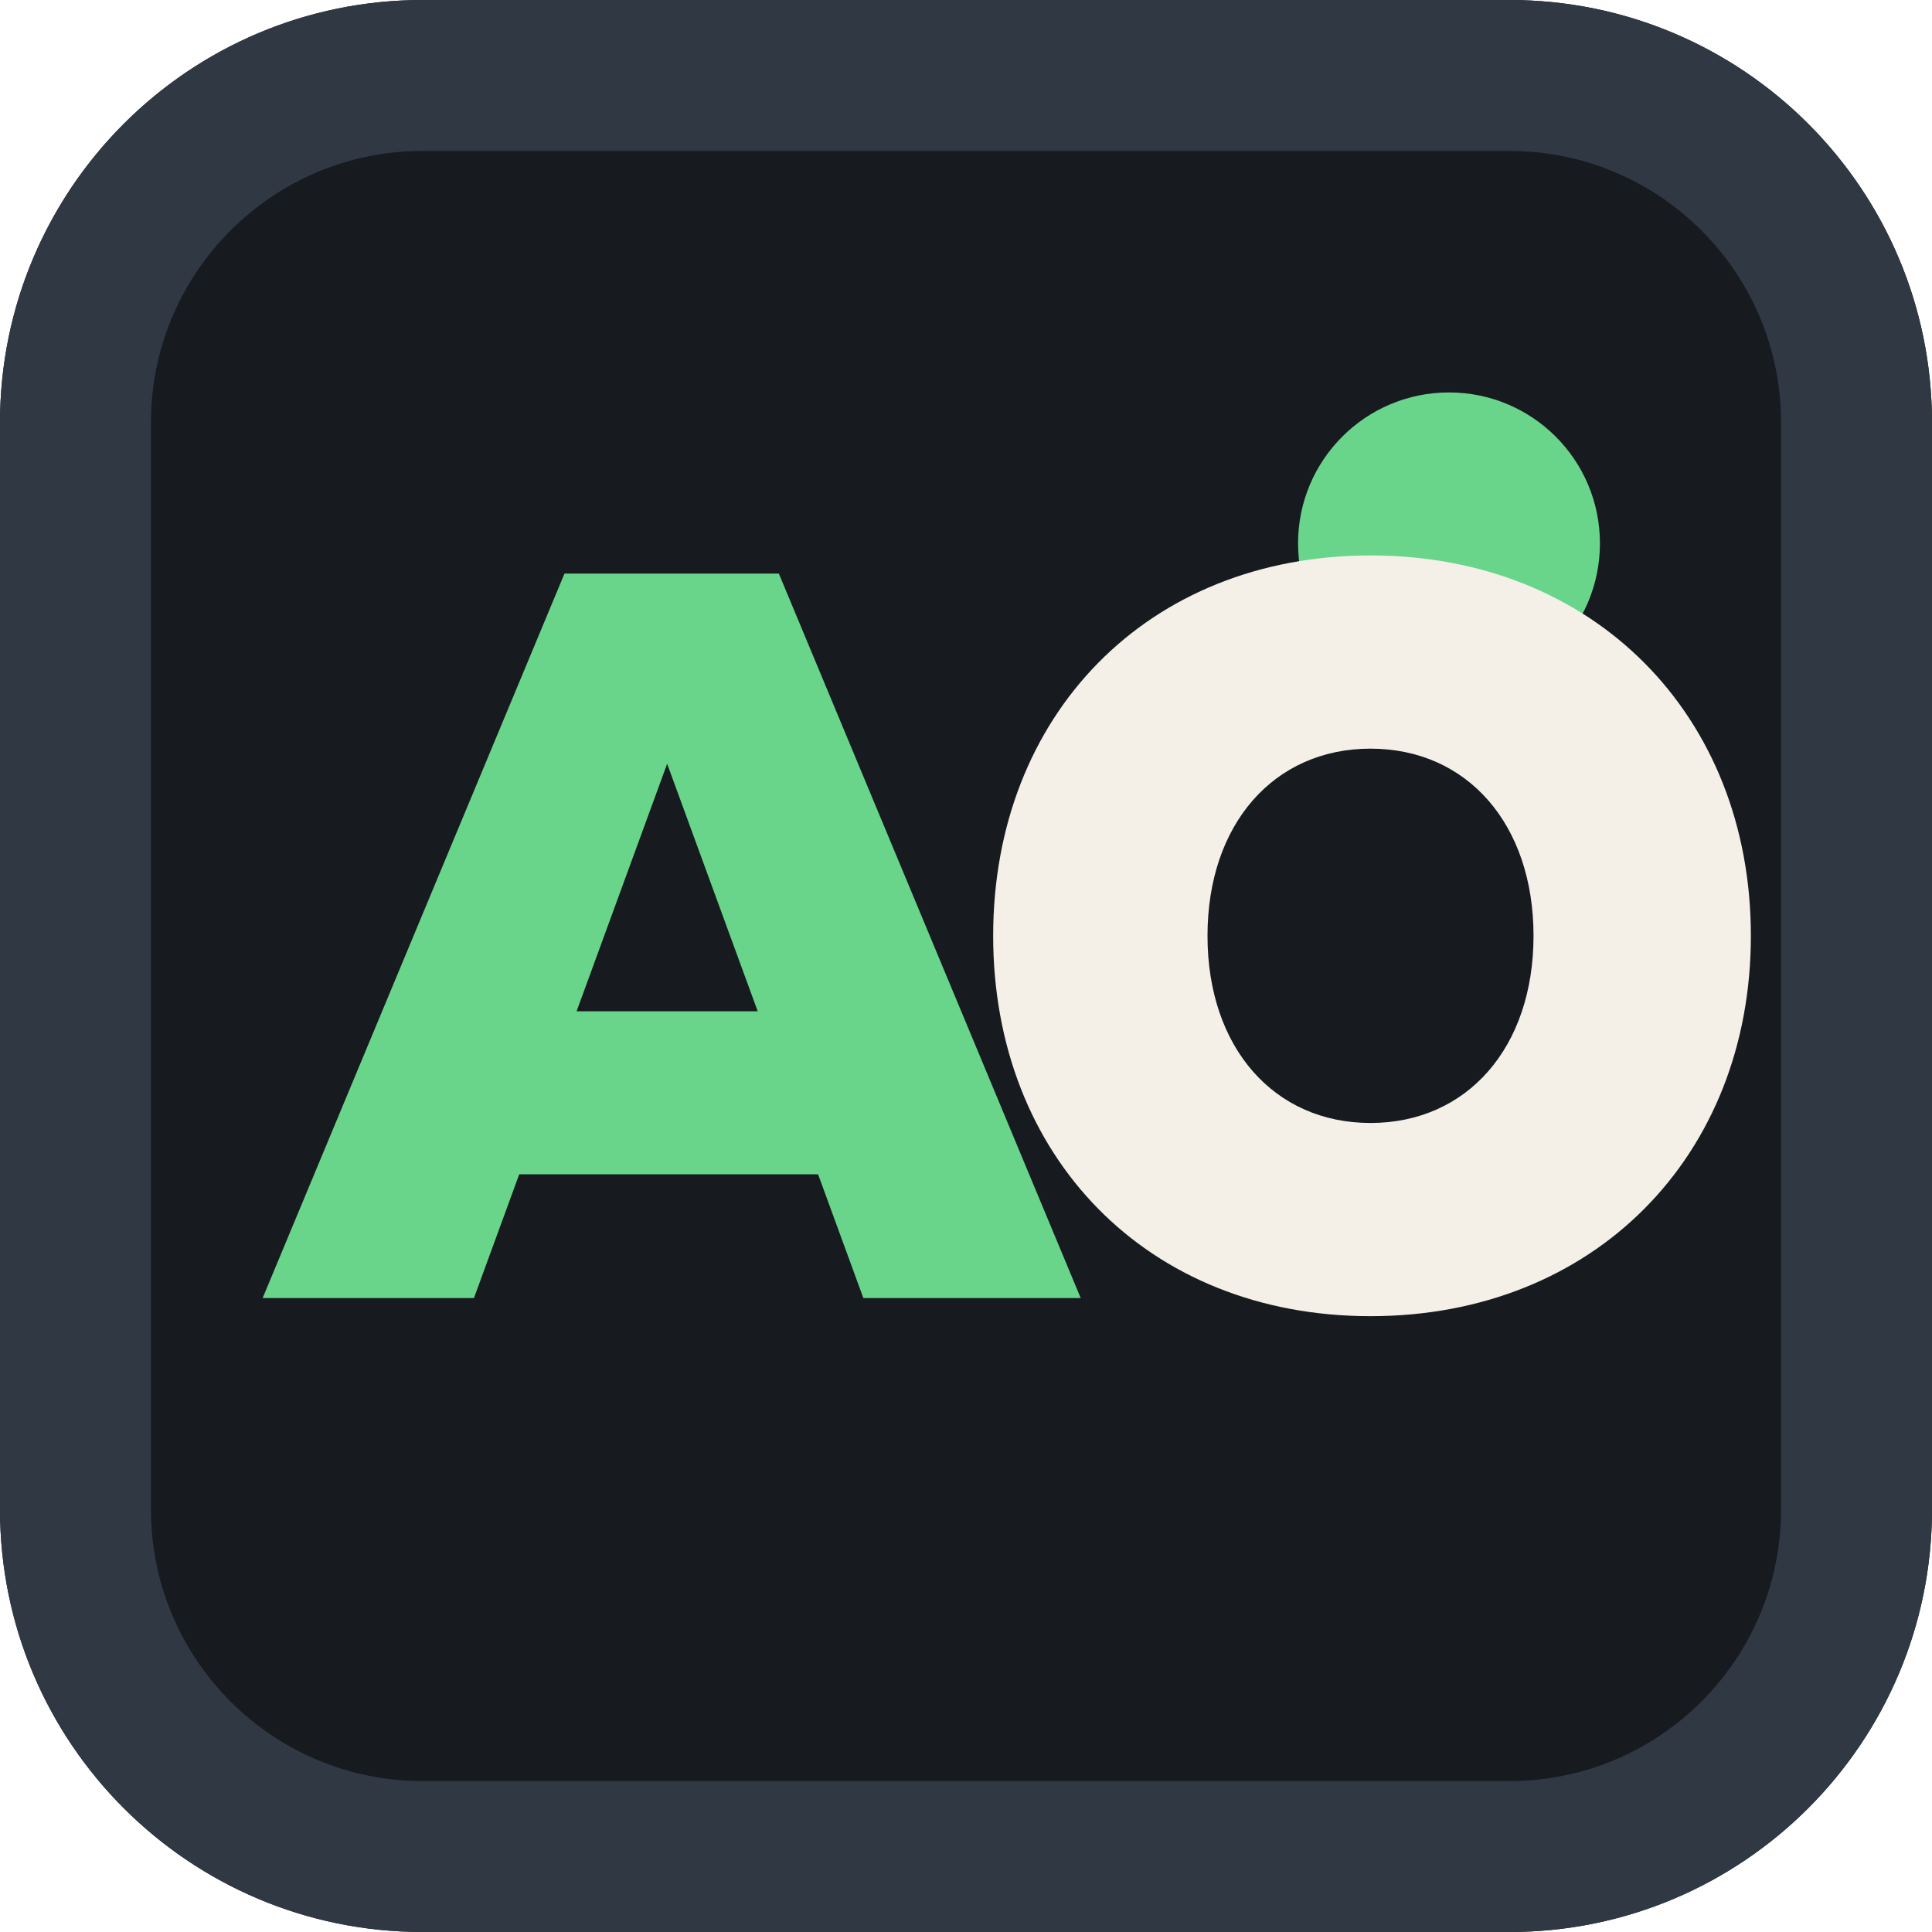
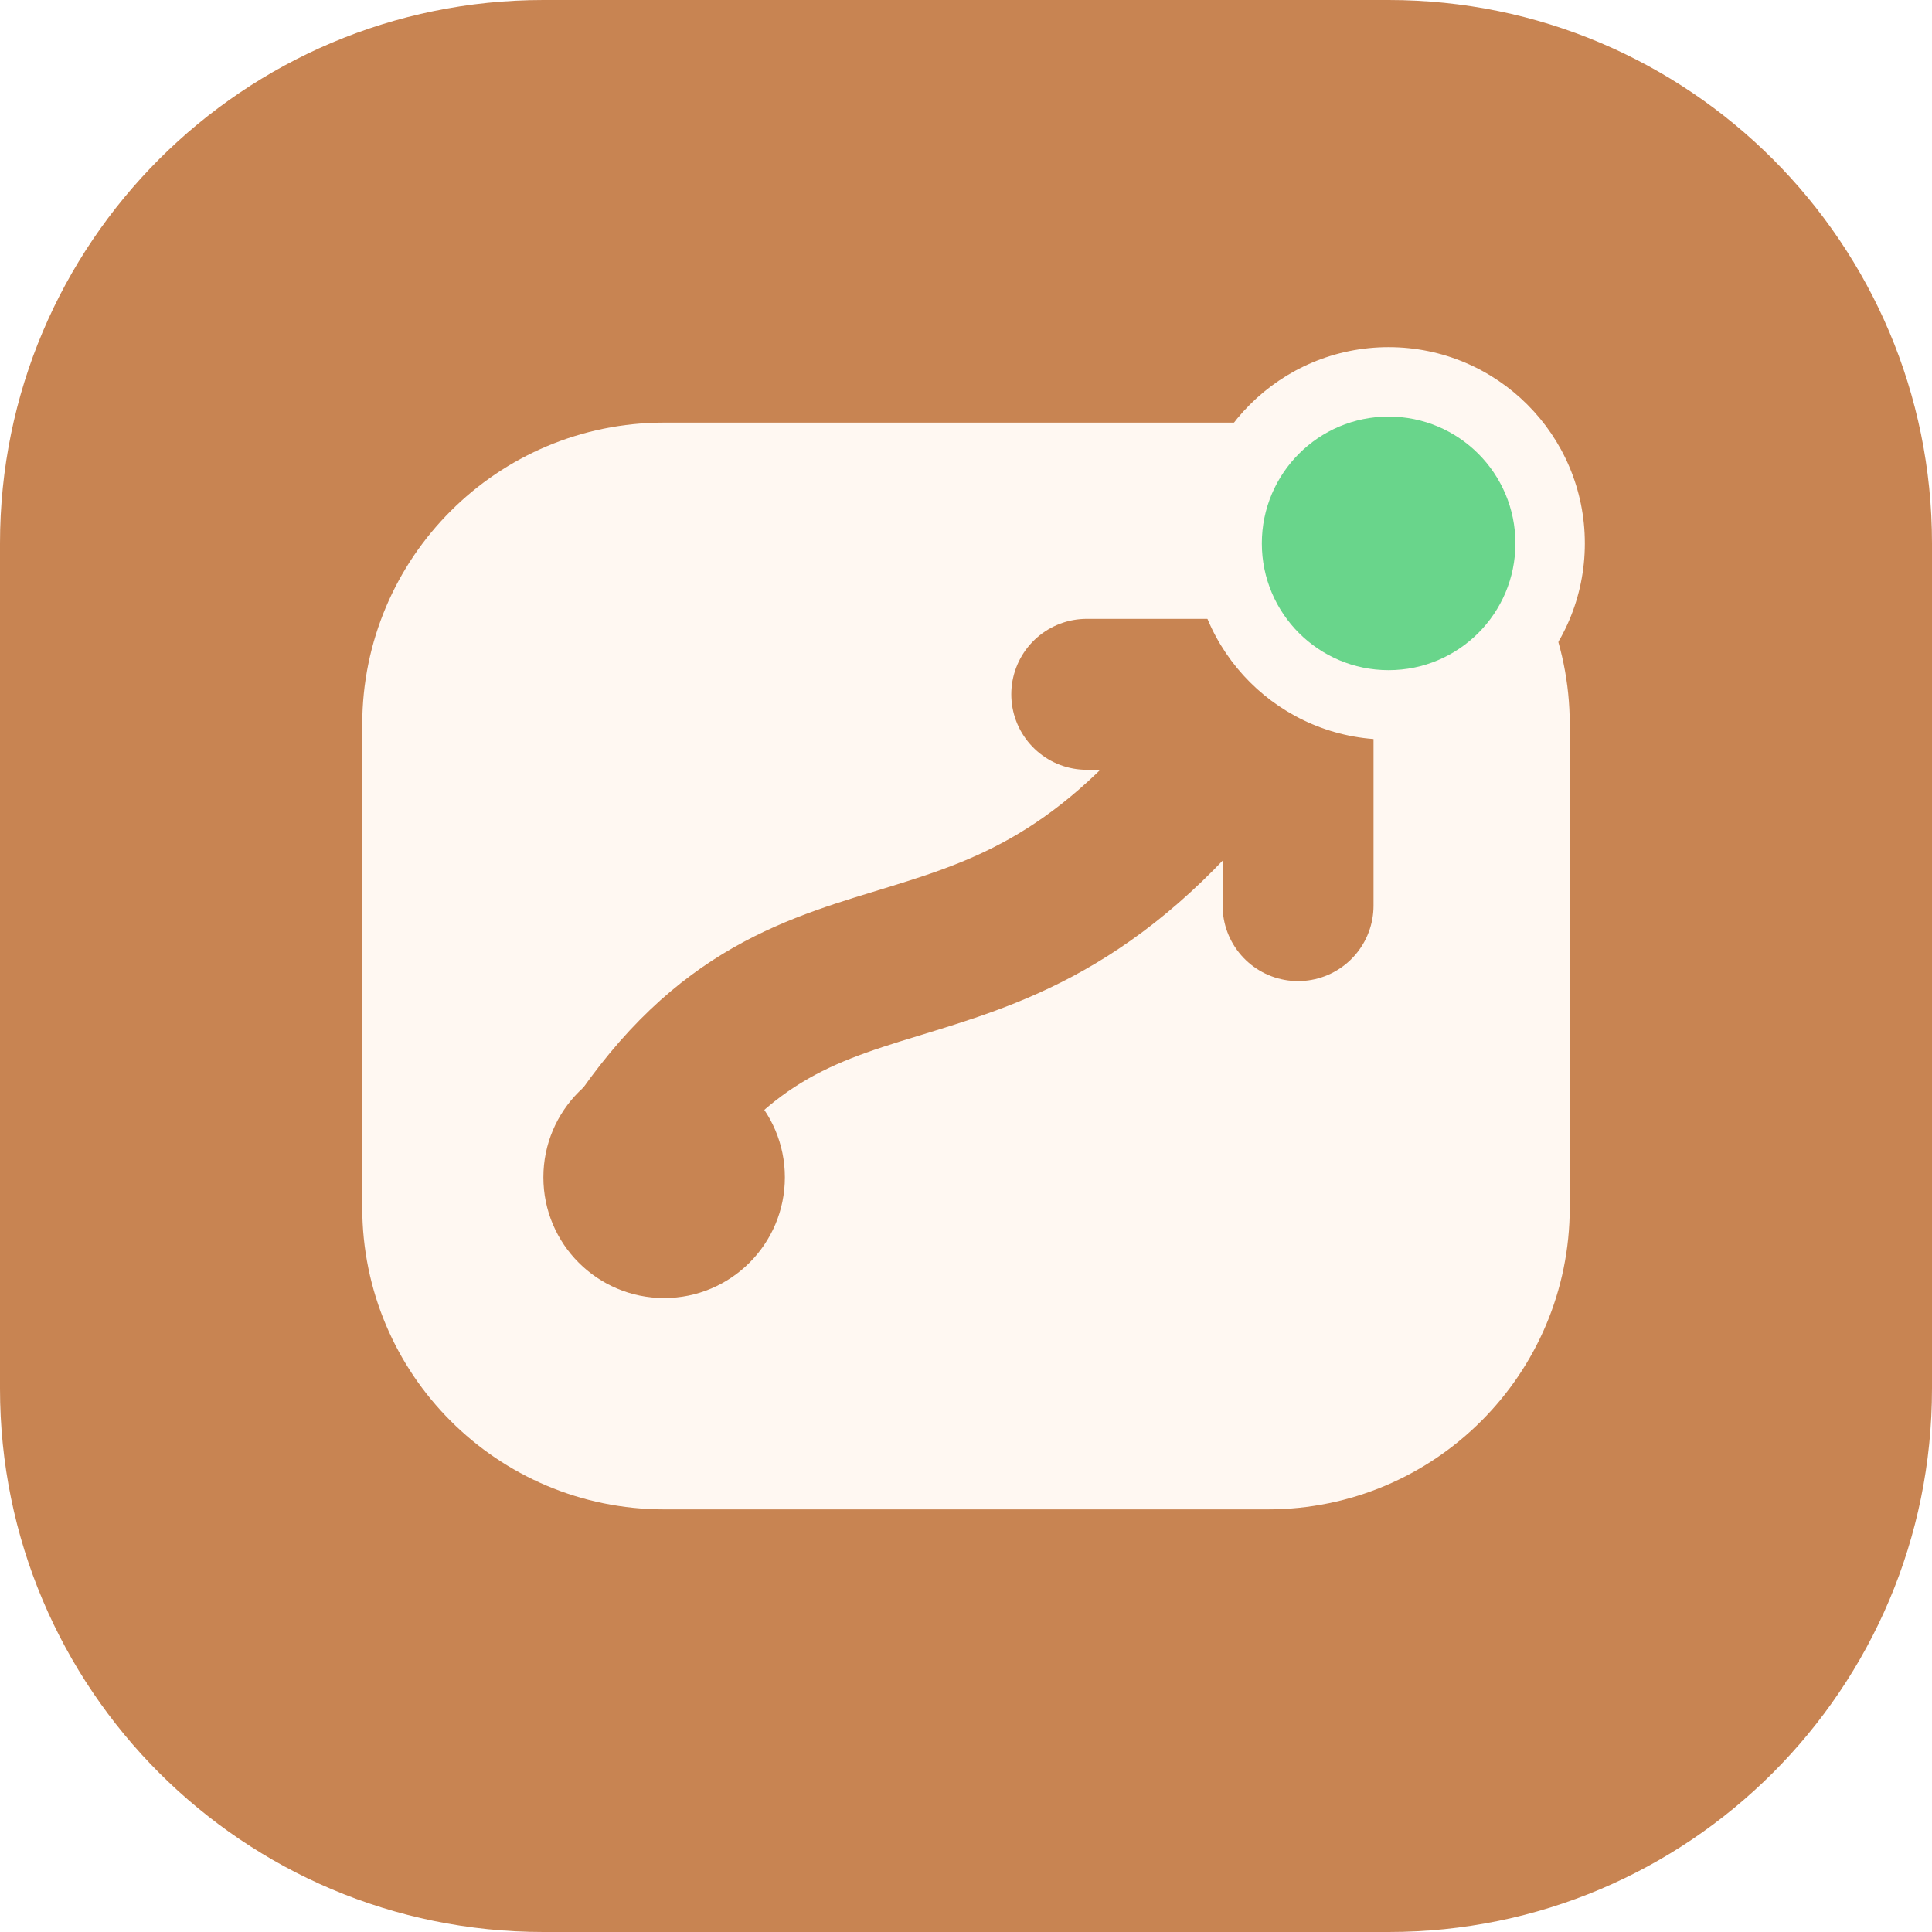
- <svg xmlns="http://www.w3.org/2000/svg" viewBox="0 0 64 64">
-   <rect width="64" height="64" rx="14" fill="#171b20" />
-   <rect x="2.5" y="2.5" width="59" height="59" rx="11.5" fill="none" stroke="#303843" stroke-width="5" />
-   <circle cx="48" cy="18" r="5" fill="#69d58b" />
-   <path fill="#69d58b" d="M15.7 43h-7l10-24h7.1l10 24h-7.2l-1.5-4.1h-9.9L15.7 43Zm3.4-9.5h6l-3-8.2-3 8.2Z" />
-   <path fill="#f4f0e8" d="M45.4 43.6c-7.4 0-12.5-5.3-12.5-12.6s5.1-12.6 12.5-12.6S58 23.7 58 31s-5.2 12.6-12.6 12.6Zm0-6.4c3.2 0 5.4-2.5 5.4-6.2s-2.2-6.2-5.4-6.2S40 27.3 40 31s2.2 6.2 5.4 6.2Z" />
+ <svg xmlns="http://www.w3.org/2000/svg" viewBox="0 0 64 64" role="img" aria-label="Relay Live">
+   <rect width="64" height="64" rx="18" fill="#c88452" />
+   <rect x="12" y="14" width="40" height="36" rx="10" fill="#fff8f2" />
+   <path d="M21 38 C27 29, 33 35, 41 24" fill="none" stroke="#c88452" stroke-width="5" stroke-linecap="round" />
+   <path d="M36 23 H43 V30" fill="none" stroke="#c88452" stroke-width="5" stroke-linecap="round" stroke-linejoin="round" />
+   <circle cx="46" cy="18" r="6.5" fill="#fff8f2" />
+   <circle cx="46" cy="18" r="4.2" fill="#69d58b" />
+   <circle cx="22" cy="39" r="4" fill="#c88452" />
</svg>
